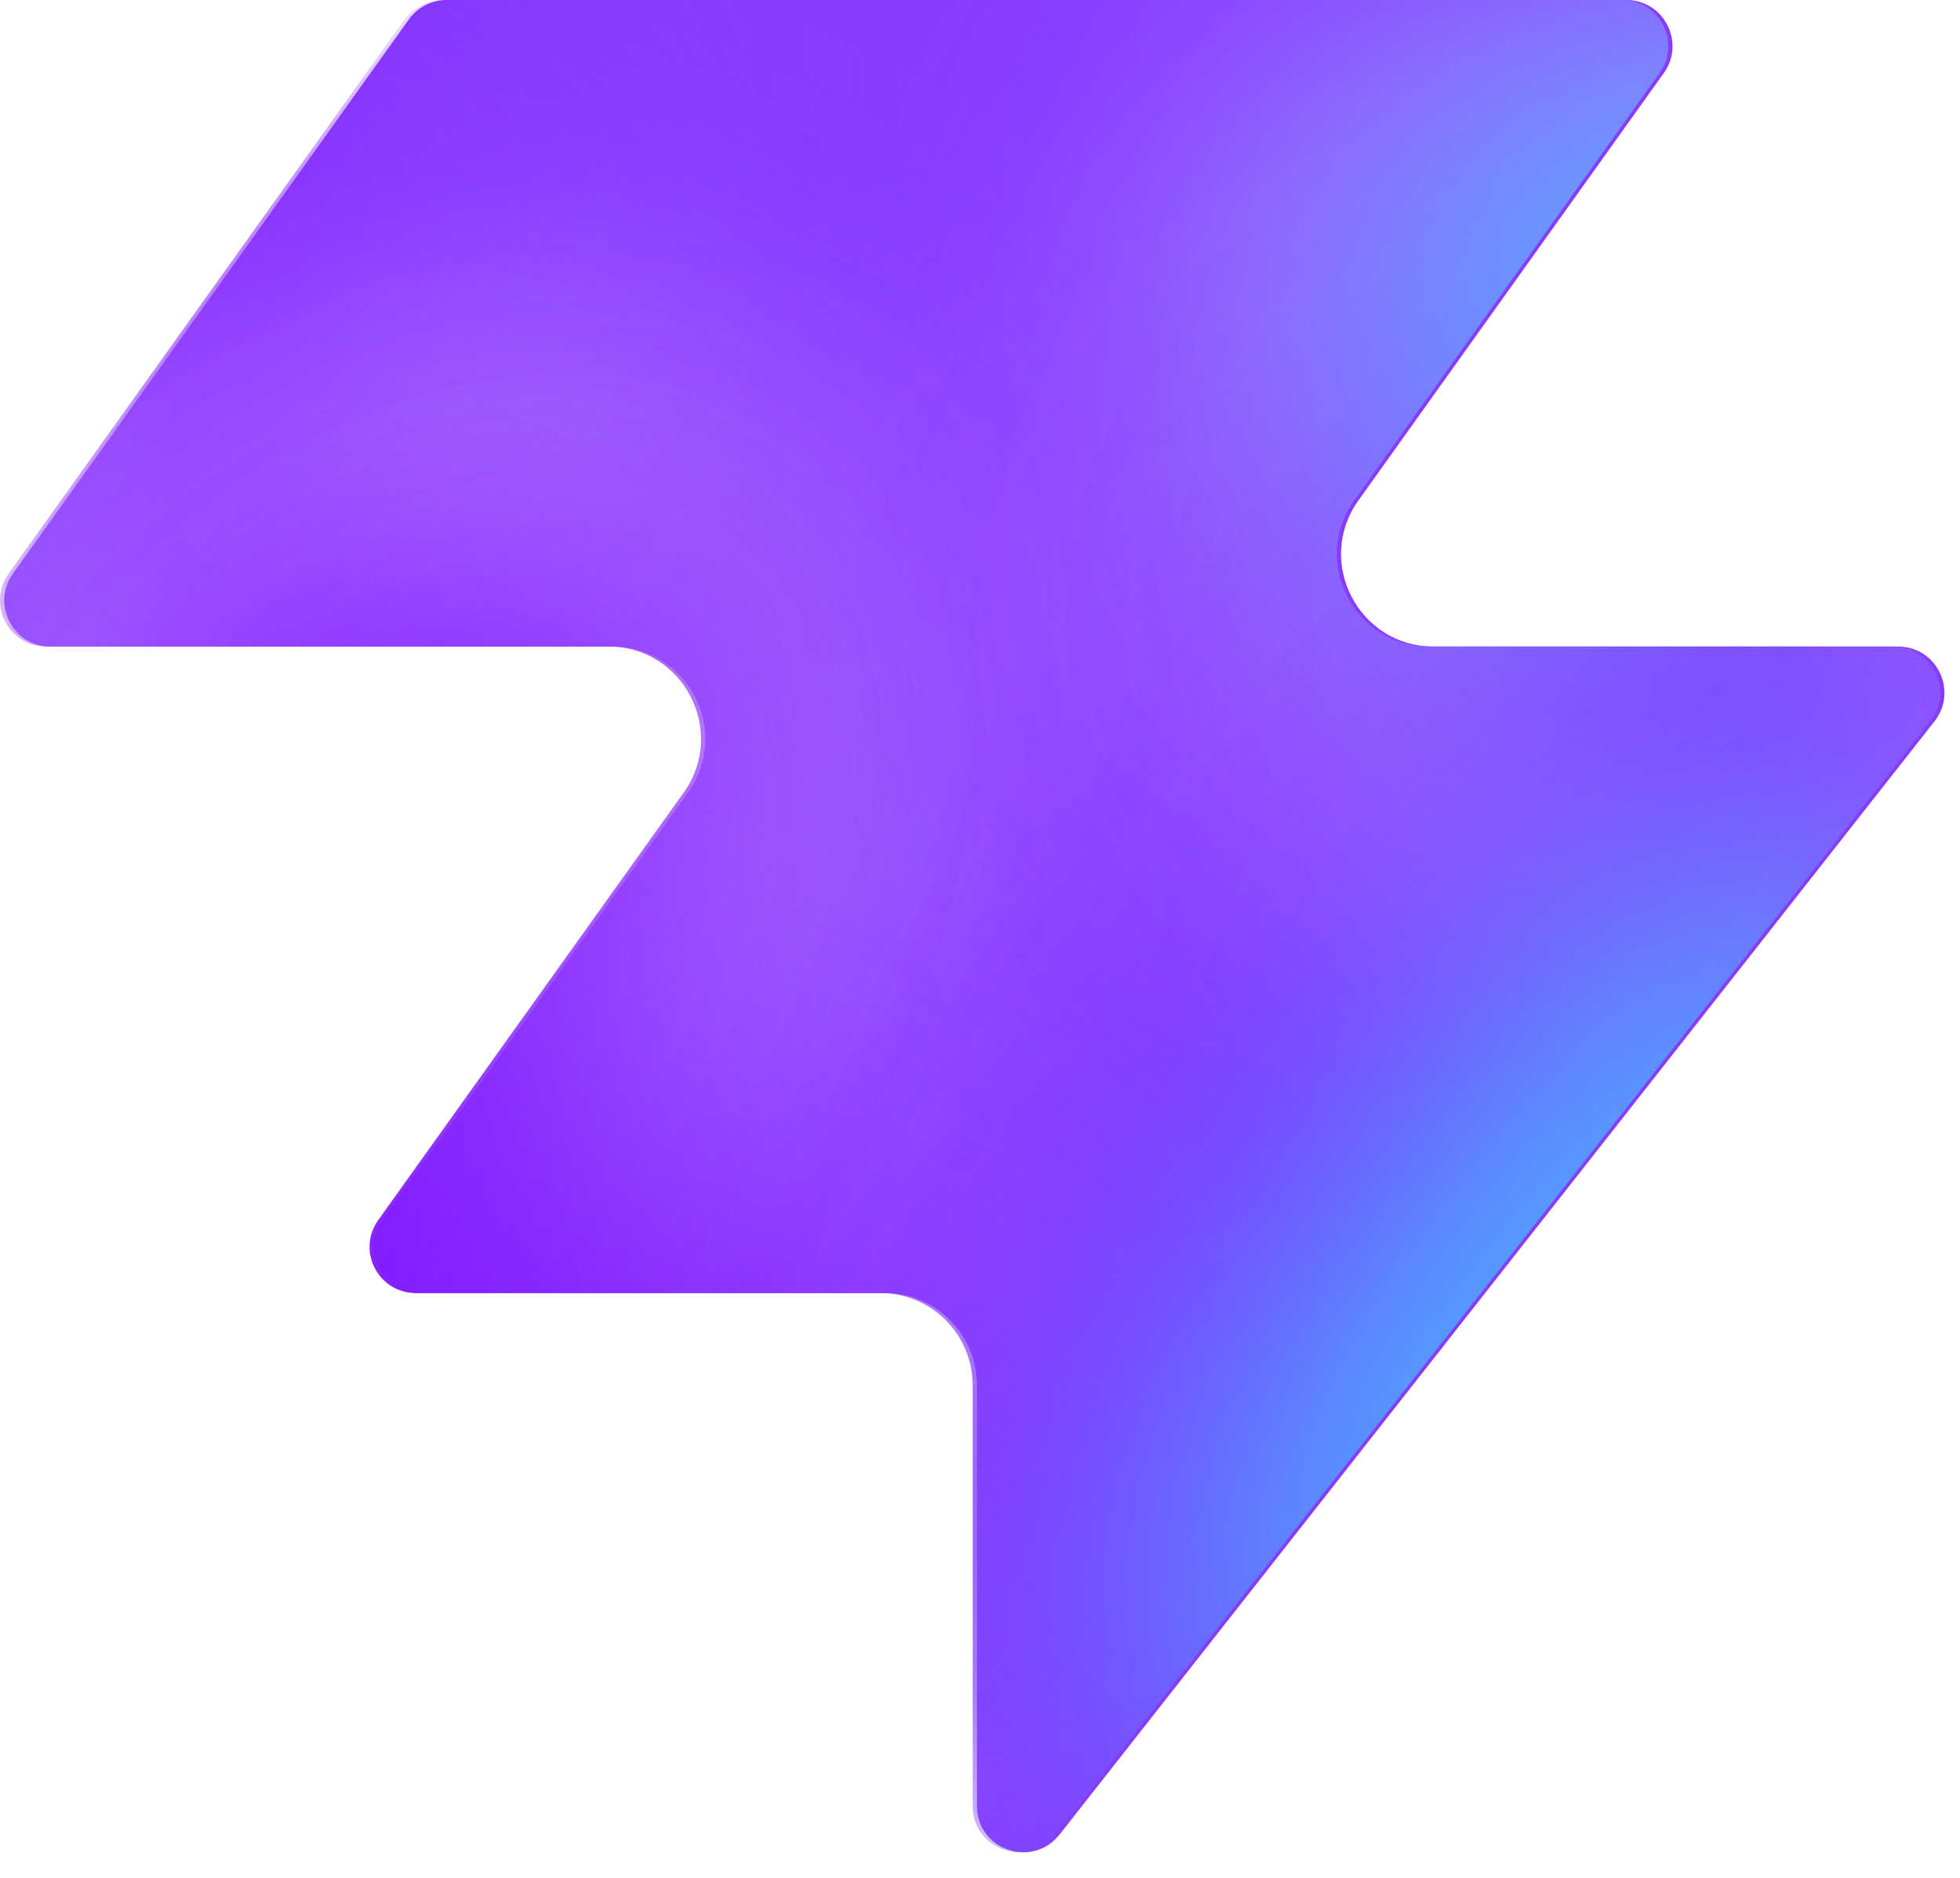
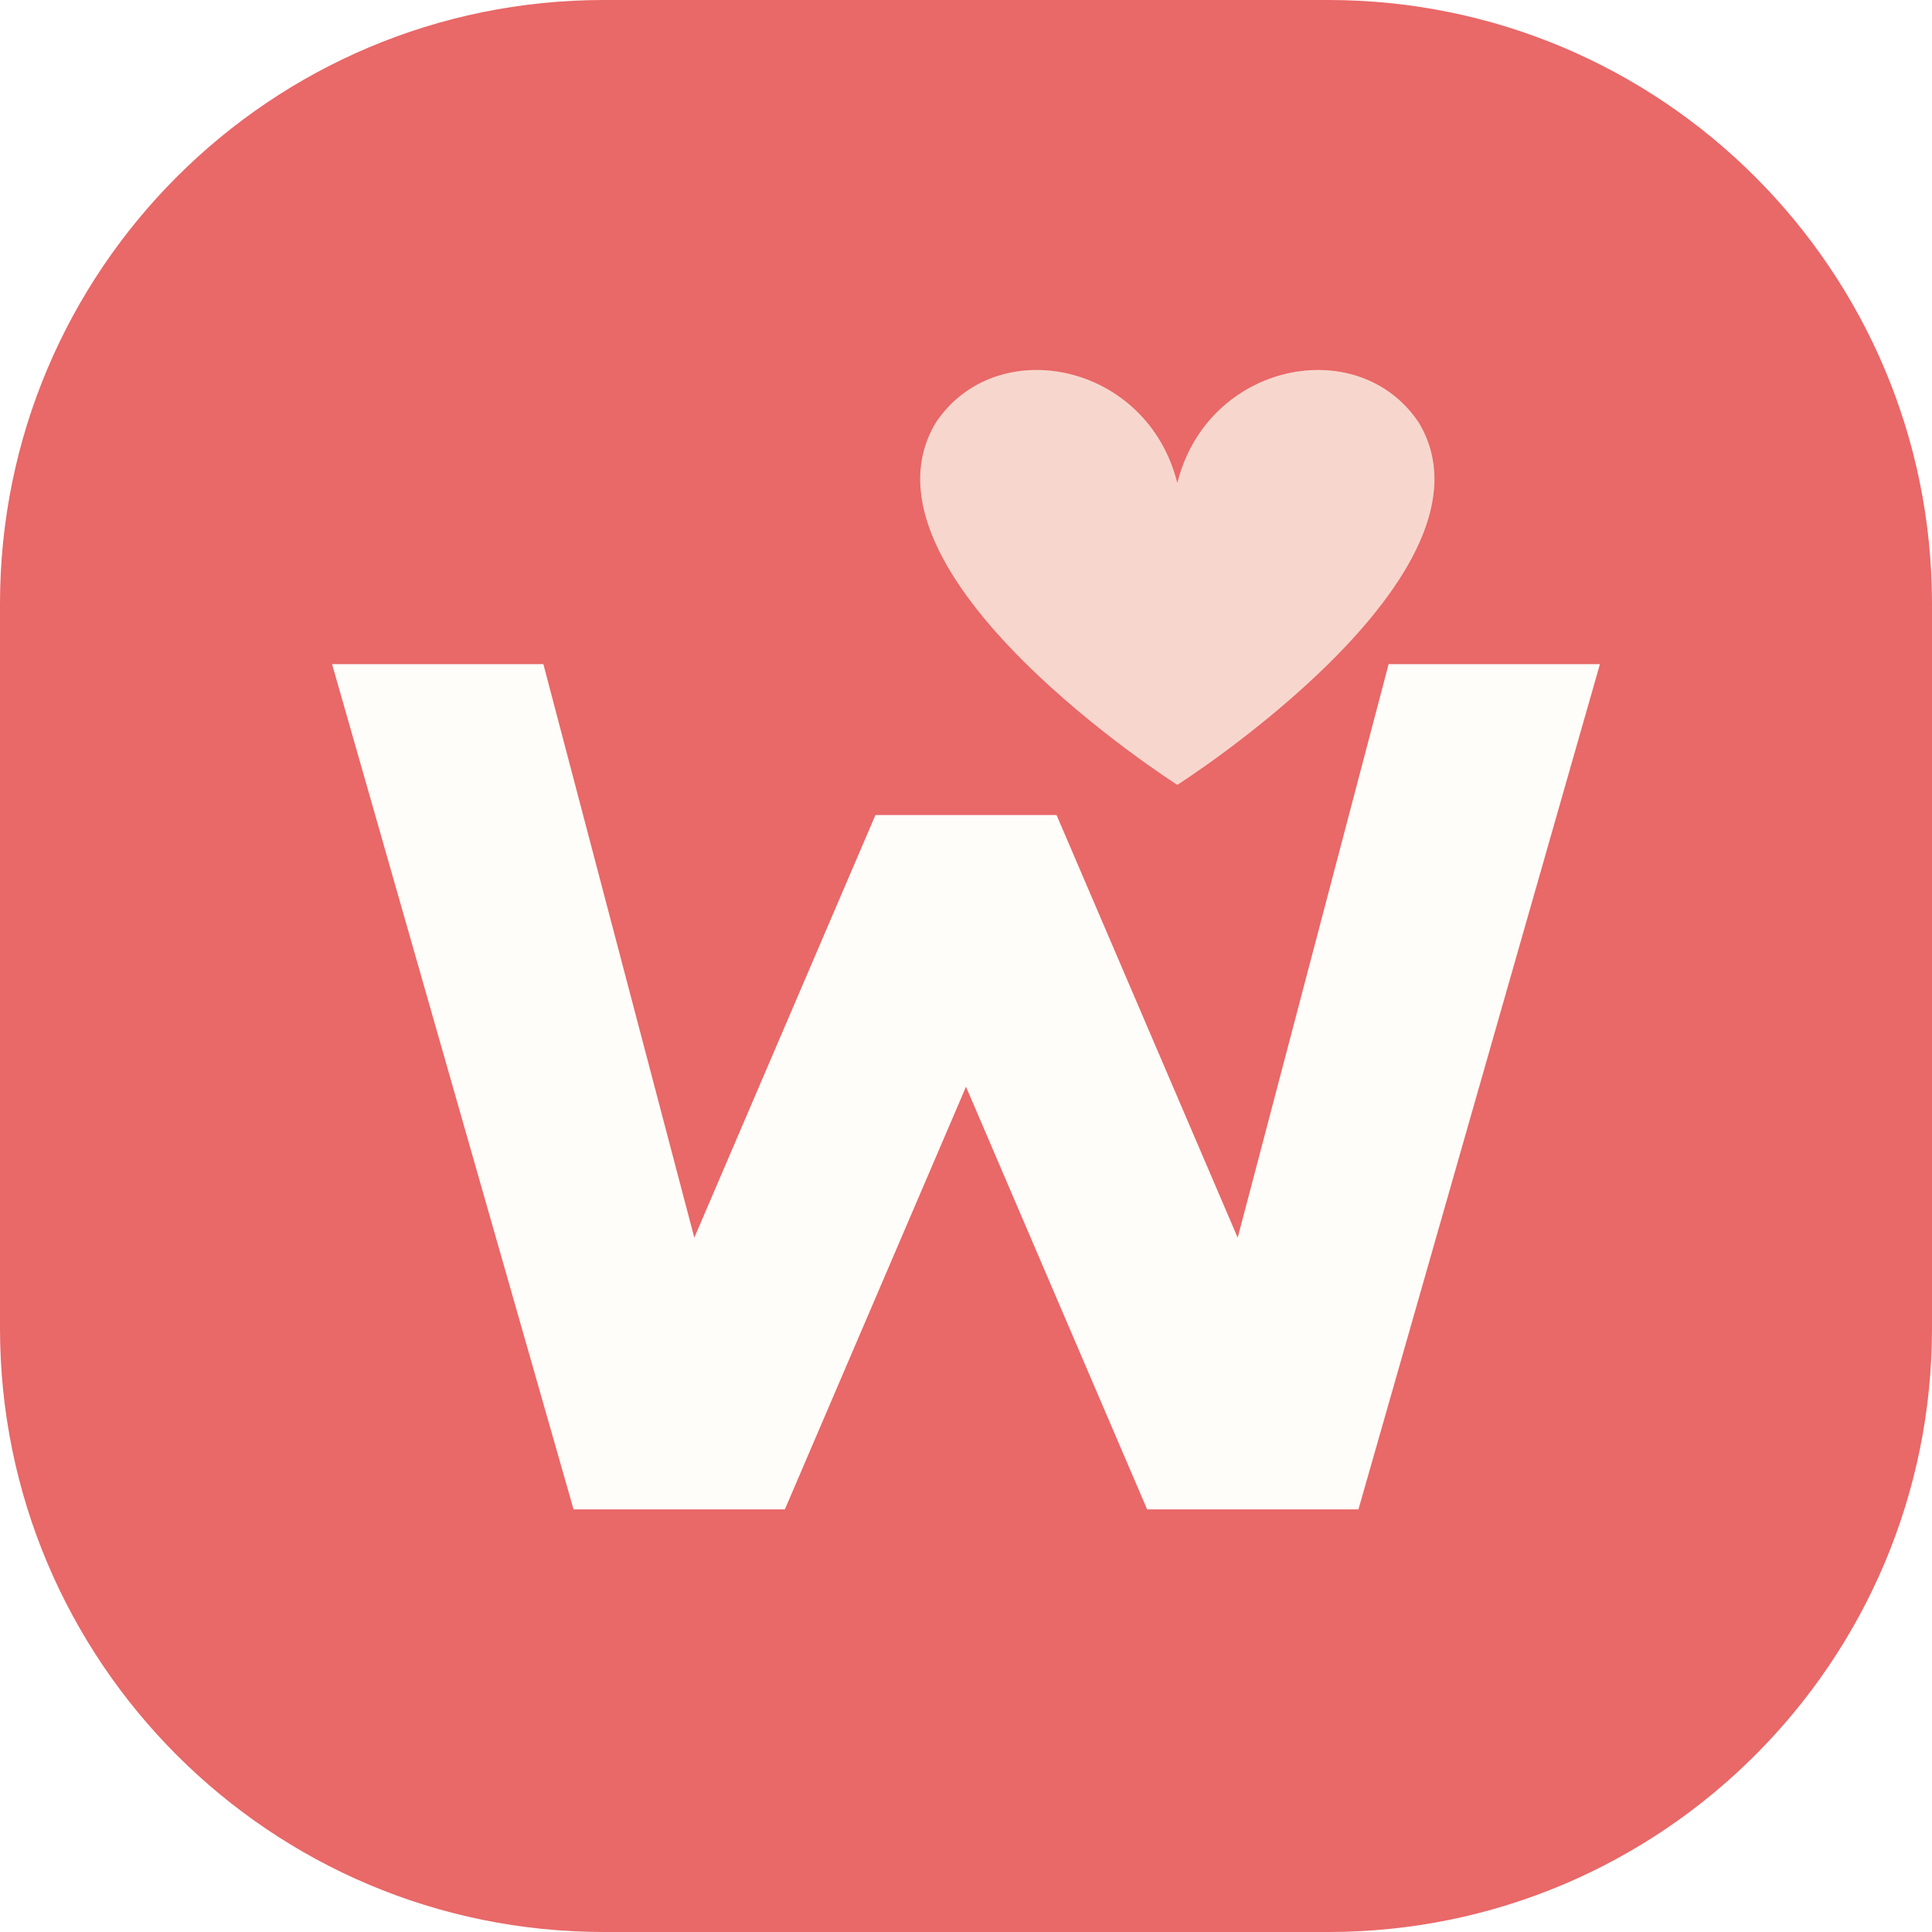
- <svg xmlns="http://www.w3.org/2000/svg" width="48" height="46" fill="none" viewBox="0 0 48 46">
-   <path fill="#863bff" d="M25.946 44.938c-.664.845-2.021.375-2.021-.698V33.937a2.26 2.26 0 0 0-2.262-2.262H10.287c-.92 0-1.456-1.04-.92-1.788l7.48-10.471c1.07-1.497 0-3.578-1.842-3.578H1.237c-.92 0-1.456-1.04-.92-1.788L10.013.474c.214-.297.556-.474.92-.474h28.894c.92 0 1.456 1.04.92 1.788l-7.48 10.471c-1.07 1.498 0 3.579 1.842 3.579h11.377c.943 0 1.473 1.088.89 1.83L25.947 44.94z" style="fill:#863bff;fill:color(display-p3 .525 .23 1);fill-opacity:1" />
-   <mask id="a" width="48" height="46" x="0" y="0" maskUnits="userSpaceOnUse" style="mask-type:alpha">
-     <path fill="#000" d="M25.842 44.938c-.664.844-2.021.375-2.021-.698V33.937a2.26 2.26 0 0 0-2.262-2.262H10.183c-.92 0-1.456-1.04-.92-1.788l7.48-10.471c1.07-1.498 0-3.579-1.842-3.579H1.133c-.92 0-1.456-1.04-.92-1.787L9.91.473c.214-.297.556-.474.92-.474h28.894c.92 0 1.456 1.04.92 1.788l-7.48 10.471c-1.07 1.498 0 3.578 1.842 3.578h11.377c.943 0 1.473 1.088.89 1.832L25.843 44.94z" style="fill:#000;fill-opacity:1" />
-   </mask>
-   <g mask="url(#a)">
-     <g filter="url(#b)">
-       <ellipse cx="5.508" cy="14.704" fill="#ede6ff" rx="5.508" ry="14.704" style="fill:#ede6ff;fill:color(display-p3 .927 .903 1);fill-opacity:1" transform="matrix(.00324 1 1 -.00324 -4.47 31.516)" />
-     </g>
-     <g filter="url(#c)">
-       <ellipse cx="10.399" cy="29.851" fill="#ede6ff" rx="10.399" ry="29.851" style="fill:#ede6ff;fill:color(display-p3 .927 .903 1);fill-opacity:1" transform="matrix(.00324 1 1 -.00324 -39.328 7.883)" />
-     </g>
-     <g filter="url(#d)">
-       <ellipse cx="5.508" cy="30.487" fill="#7e14ff" rx="5.508" ry="30.487" style="fill:#7e14ff;fill:color(display-p3 .492 .077 1);fill-opacity:1" transform="rotate(89.814 -25.913 -14.639)scale(1 -1)" />
-     </g>
-     <g filter="url(#e)">
-       <ellipse cx="5.508" cy="30.599" fill="#7e14ff" rx="5.508" ry="30.599" style="fill:#7e14ff;fill:color(display-p3 .492 .077 1);fill-opacity:1" transform="rotate(89.814 -32.644 -3.334)scale(1 -1)" />
-     </g>
-     <g filter="url(#f)">
-       <ellipse cx="5.508" cy="30.599" fill="#7e14ff" rx="5.508" ry="30.599" style="fill:#7e14ff;fill:color(display-p3 .492 .077 1);fill-opacity:1" transform="matrix(.00324 1 1 -.00324 -34.34 30.47)" />
-     </g>
-     <g filter="url(#g)">
-       <ellipse cx="14.072" cy="22.078" fill="#ede6ff" rx="14.072" ry="22.078" style="fill:#ede6ff;fill:color(display-p3 .927 .903 1);fill-opacity:1" transform="rotate(93.35 24.506 48.493)scale(-1 1)" />
-     </g>
-     <g filter="url(#h)">
-       <ellipse cx="3.47" cy="21.501" fill="#7e14ff" rx="3.47" ry="21.501" style="fill:#7e14ff;fill:color(display-p3 .492 .077 1);fill-opacity:1" transform="rotate(89.009 28.708 47.59)scale(-1 1)" />
-     </g>
-     <g filter="url(#i)">
-       <ellipse cx="3.47" cy="21.501" fill="#7e14ff" rx="3.47" ry="21.501" style="fill:#7e14ff;fill:color(display-p3 .492 .077 1);fill-opacity:1" transform="rotate(89.009 28.708 47.59)scale(-1 1)" />
-     </g>
-     <g filter="url(#j)">
-       <ellipse cx=".387" cy="8.972" fill="#7e14ff" rx="4.407" ry="29.108" style="fill:#7e14ff;fill:color(display-p3 .492 .077 1);fill-opacity:1" transform="rotate(39.51 .387 8.972)" />
-     </g>
-     <g filter="url(#k)">
-       <ellipse cx="47.523" cy="-6.092" fill="#7e14ff" rx="4.407" ry="29.108" style="fill:#7e14ff;fill:color(display-p3 .492 .077 1);fill-opacity:1" transform="rotate(37.892 47.523 -6.092)" />
-     </g>
-     <g filter="url(#l)">
-       <ellipse cx="41.412" cy="6.333" fill="#47bfff" rx="5.971" ry="9.665" style="fill:#47bfff;fill:color(display-p3 .28 .748 1);fill-opacity:1" transform="rotate(37.892 41.412 6.333)" />
-     </g>
-     <g filter="url(#m)">
-       <ellipse cx="-1.879" cy="38.332" fill="#7e14ff" rx="4.407" ry="29.108" style="fill:#7e14ff;fill:color(display-p3 .492 .077 1);fill-opacity:1" transform="rotate(37.892 -1.88 38.332)" />
-     </g>
-     <g filter="url(#n)">
-       <ellipse cx="-1.879" cy="38.332" fill="#7e14ff" rx="4.407" ry="29.108" style="fill:#7e14ff;fill:color(display-p3 .492 .077 1);fill-opacity:1" transform="rotate(37.892 -1.88 38.332)" />
-     </g>
-     <g filter="url(#o)">
-       <ellipse cx="35.651" cy="29.907" fill="#7e14ff" rx="4.407" ry="29.108" style="fill:#7e14ff;fill:color(display-p3 .492 .077 1);fill-opacity:1" transform="rotate(37.892 35.651 29.907)" />
-     </g>
-     <g filter="url(#p)">
-       <ellipse cx="38.418" cy="32.4" fill="#47bfff" rx="5.971" ry="15.297" style="fill:#47bfff;fill:color(display-p3 .28 .748 1);fill-opacity:1" transform="rotate(37.892 38.418 32.4)" />
-     </g>
-   </g>
-   <defs>
-     <filter id="b" width="60.045" height="41.654" x="-19.77" y="16.149" color-interpolation-filters="sRGB" filterUnits="userSpaceOnUse">
-       <feFlood flood-opacity="0" result="BackgroundImageFix" />
-       <feBlend in="SourceGraphic" in2="BackgroundImageFix" result="shape" />
-       <feGaussianBlur result="effect1_foregroundBlur_2002_17158" stdDeviation="7.659" />
-     </filter>
-     <filter id="c" width="90.34" height="51.437" x="-54.613" y="-7.533" color-interpolation-filters="sRGB" filterUnits="userSpaceOnUse">
-       <feFlood flood-opacity="0" result="BackgroundImageFix" />
-       <feBlend in="SourceGraphic" in2="BackgroundImageFix" result="shape" />
-       <feGaussianBlur result="effect1_foregroundBlur_2002_17158" stdDeviation="7.659" />
-     </filter>
-     <filter id="d" width="79.355" height="29.4" x="-49.64" y="2.03" color-interpolation-filters="sRGB" filterUnits="userSpaceOnUse">
-       <feFlood flood-opacity="0" result="BackgroundImageFix" />
-       <feBlend in="SourceGraphic" in2="BackgroundImageFix" result="shape" />
-       <feGaussianBlur result="effect1_foregroundBlur_2002_17158" stdDeviation="4.596" />
-     </filter>
-     <filter id="e" width="79.579" height="29.4" x="-45.045" y="20.029" color-interpolation-filters="sRGB" filterUnits="userSpaceOnUse">
-       <feFlood flood-opacity="0" result="BackgroundImageFix" />
-       <feBlend in="SourceGraphic" in2="BackgroundImageFix" result="shape" />
-       <feGaussianBlur result="effect1_foregroundBlur_2002_17158" stdDeviation="4.596" />
-     </filter>
-     <filter id="f" width="79.579" height="29.4" x="-43.513" y="21.178" color-interpolation-filters="sRGB" filterUnits="userSpaceOnUse">
-       <feFlood flood-opacity="0" result="BackgroundImageFix" />
-       <feBlend in="SourceGraphic" in2="BackgroundImageFix" result="shape" />
-       <feGaussianBlur result="effect1_foregroundBlur_2002_17158" stdDeviation="4.596" />
-     </filter>
-     <filter id="g" width="74.749" height="58.852" x="15.756" y="-17.901" color-interpolation-filters="sRGB" filterUnits="userSpaceOnUse">
-       <feFlood flood-opacity="0" result="BackgroundImageFix" />
-       <feBlend in="SourceGraphic" in2="BackgroundImageFix" result="shape" />
-       <feGaussianBlur result="effect1_foregroundBlur_2002_17158" stdDeviation="7.659" />
-     </filter>
-     <filter id="h" width="61.377" height="25.362" x="23.548" y="2.284" color-interpolation-filters="sRGB" filterUnits="userSpaceOnUse">
-       <feFlood flood-opacity="0" result="BackgroundImageFix" />
-       <feBlend in="SourceGraphic" in2="BackgroundImageFix" result="shape" />
-       <feGaussianBlur result="effect1_foregroundBlur_2002_17158" stdDeviation="4.596" />
-     </filter>
-     <filter id="i" width="61.377" height="25.362" x="23.548" y="2.284" color-interpolation-filters="sRGB" filterUnits="userSpaceOnUse">
-       <feFlood flood-opacity="0" result="BackgroundImageFix" />
-       <feBlend in="SourceGraphic" in2="BackgroundImageFix" result="shape" />
-       <feGaussianBlur result="effect1_foregroundBlur_2002_17158" stdDeviation="4.596" />
-     </filter>
-     <filter id="j" width="56.045" height="63.649" x="-27.636" y="-22.853" color-interpolation-filters="sRGB" filterUnits="userSpaceOnUse">
-       <feFlood flood-opacity="0" result="BackgroundImageFix" />
-       <feBlend in="SourceGraphic" in2="BackgroundImageFix" result="shape" />
-       <feGaussianBlur result="effect1_foregroundBlur_2002_17158" stdDeviation="4.596" />
-     </filter>
-     <filter id="k" width="54.814" height="64.646" x="20.116" y="-38.415" color-interpolation-filters="sRGB" filterUnits="userSpaceOnUse">
-       <feFlood flood-opacity="0" result="BackgroundImageFix" />
-       <feBlend in="SourceGraphic" in2="BackgroundImageFix" result="shape" />
-       <feGaussianBlur result="effect1_foregroundBlur_2002_17158" stdDeviation="4.596" />
-     </filter>
-     <filter id="l" width="33.541" height="35.313" x="24.641" y="-11.323" color-interpolation-filters="sRGB" filterUnits="userSpaceOnUse">
-       <feFlood flood-opacity="0" result="BackgroundImageFix" />
-       <feBlend in="SourceGraphic" in2="BackgroundImageFix" result="shape" />
-       <feGaussianBlur result="effect1_foregroundBlur_2002_17158" stdDeviation="4.596" />
-     </filter>
-     <filter id="m" width="54.814" height="64.646" x="-29.286" y="6.009" color-interpolation-filters="sRGB" filterUnits="userSpaceOnUse">
-       <feFlood flood-opacity="0" result="BackgroundImageFix" />
-       <feBlend in="SourceGraphic" in2="BackgroundImageFix" result="shape" />
-       <feGaussianBlur result="effect1_foregroundBlur_2002_17158" stdDeviation="4.596" />
-     </filter>
-     <filter id="n" width="54.814" height="64.646" x="-29.286" y="6.009" color-interpolation-filters="sRGB" filterUnits="userSpaceOnUse">
-       <feFlood flood-opacity="0" result="BackgroundImageFix" />
-       <feBlend in="SourceGraphic" in2="BackgroundImageFix" result="shape" />
-       <feGaussianBlur result="effect1_foregroundBlur_2002_17158" stdDeviation="4.596" />
-     </filter>
-     <filter id="o" width="54.814" height="64.646" x="8.244" y="-2.416" color-interpolation-filters="sRGB" filterUnits="userSpaceOnUse">
-       <feFlood flood-opacity="0" result="BackgroundImageFix" />
-       <feBlend in="SourceGraphic" in2="BackgroundImageFix" result="shape" />
-       <feGaussianBlur result="effect1_foregroundBlur_2002_17158" stdDeviation="4.596" />
-     </filter>
-     <filter id="p" width="39.409" height="43.623" x="18.713" y="10.588" color-interpolation-filters="sRGB" filterUnits="userSpaceOnUse">
-       <feFlood flood-opacity="0" result="BackgroundImageFix" />
-       <feBlend in="SourceGraphic" in2="BackgroundImageFix" result="shape" />
-       <feGaussianBlur result="effect1_foregroundBlur_2002_17158" stdDeviation="4.596" />
-     </filter>
-   </defs>
+ <svg xmlns="http://www.w3.org/2000/svg" viewBox="0 0 64 64">
+   <rect width="64" height="64" rx="20" fill="#e96868" />
+   <path d="M11 22h7l5 19 6-14h6l6 14 5-19h7l-8 28h-7l-6-14-6 14h-7z" fill="#fffdf9" />
+   <path d="M47 14c-2-3-7-2-8 2-1-4-6-5-8-2-3 5 8 12 8 12s11-7 8-12" fill="#f7d7cd" />
</svg>
